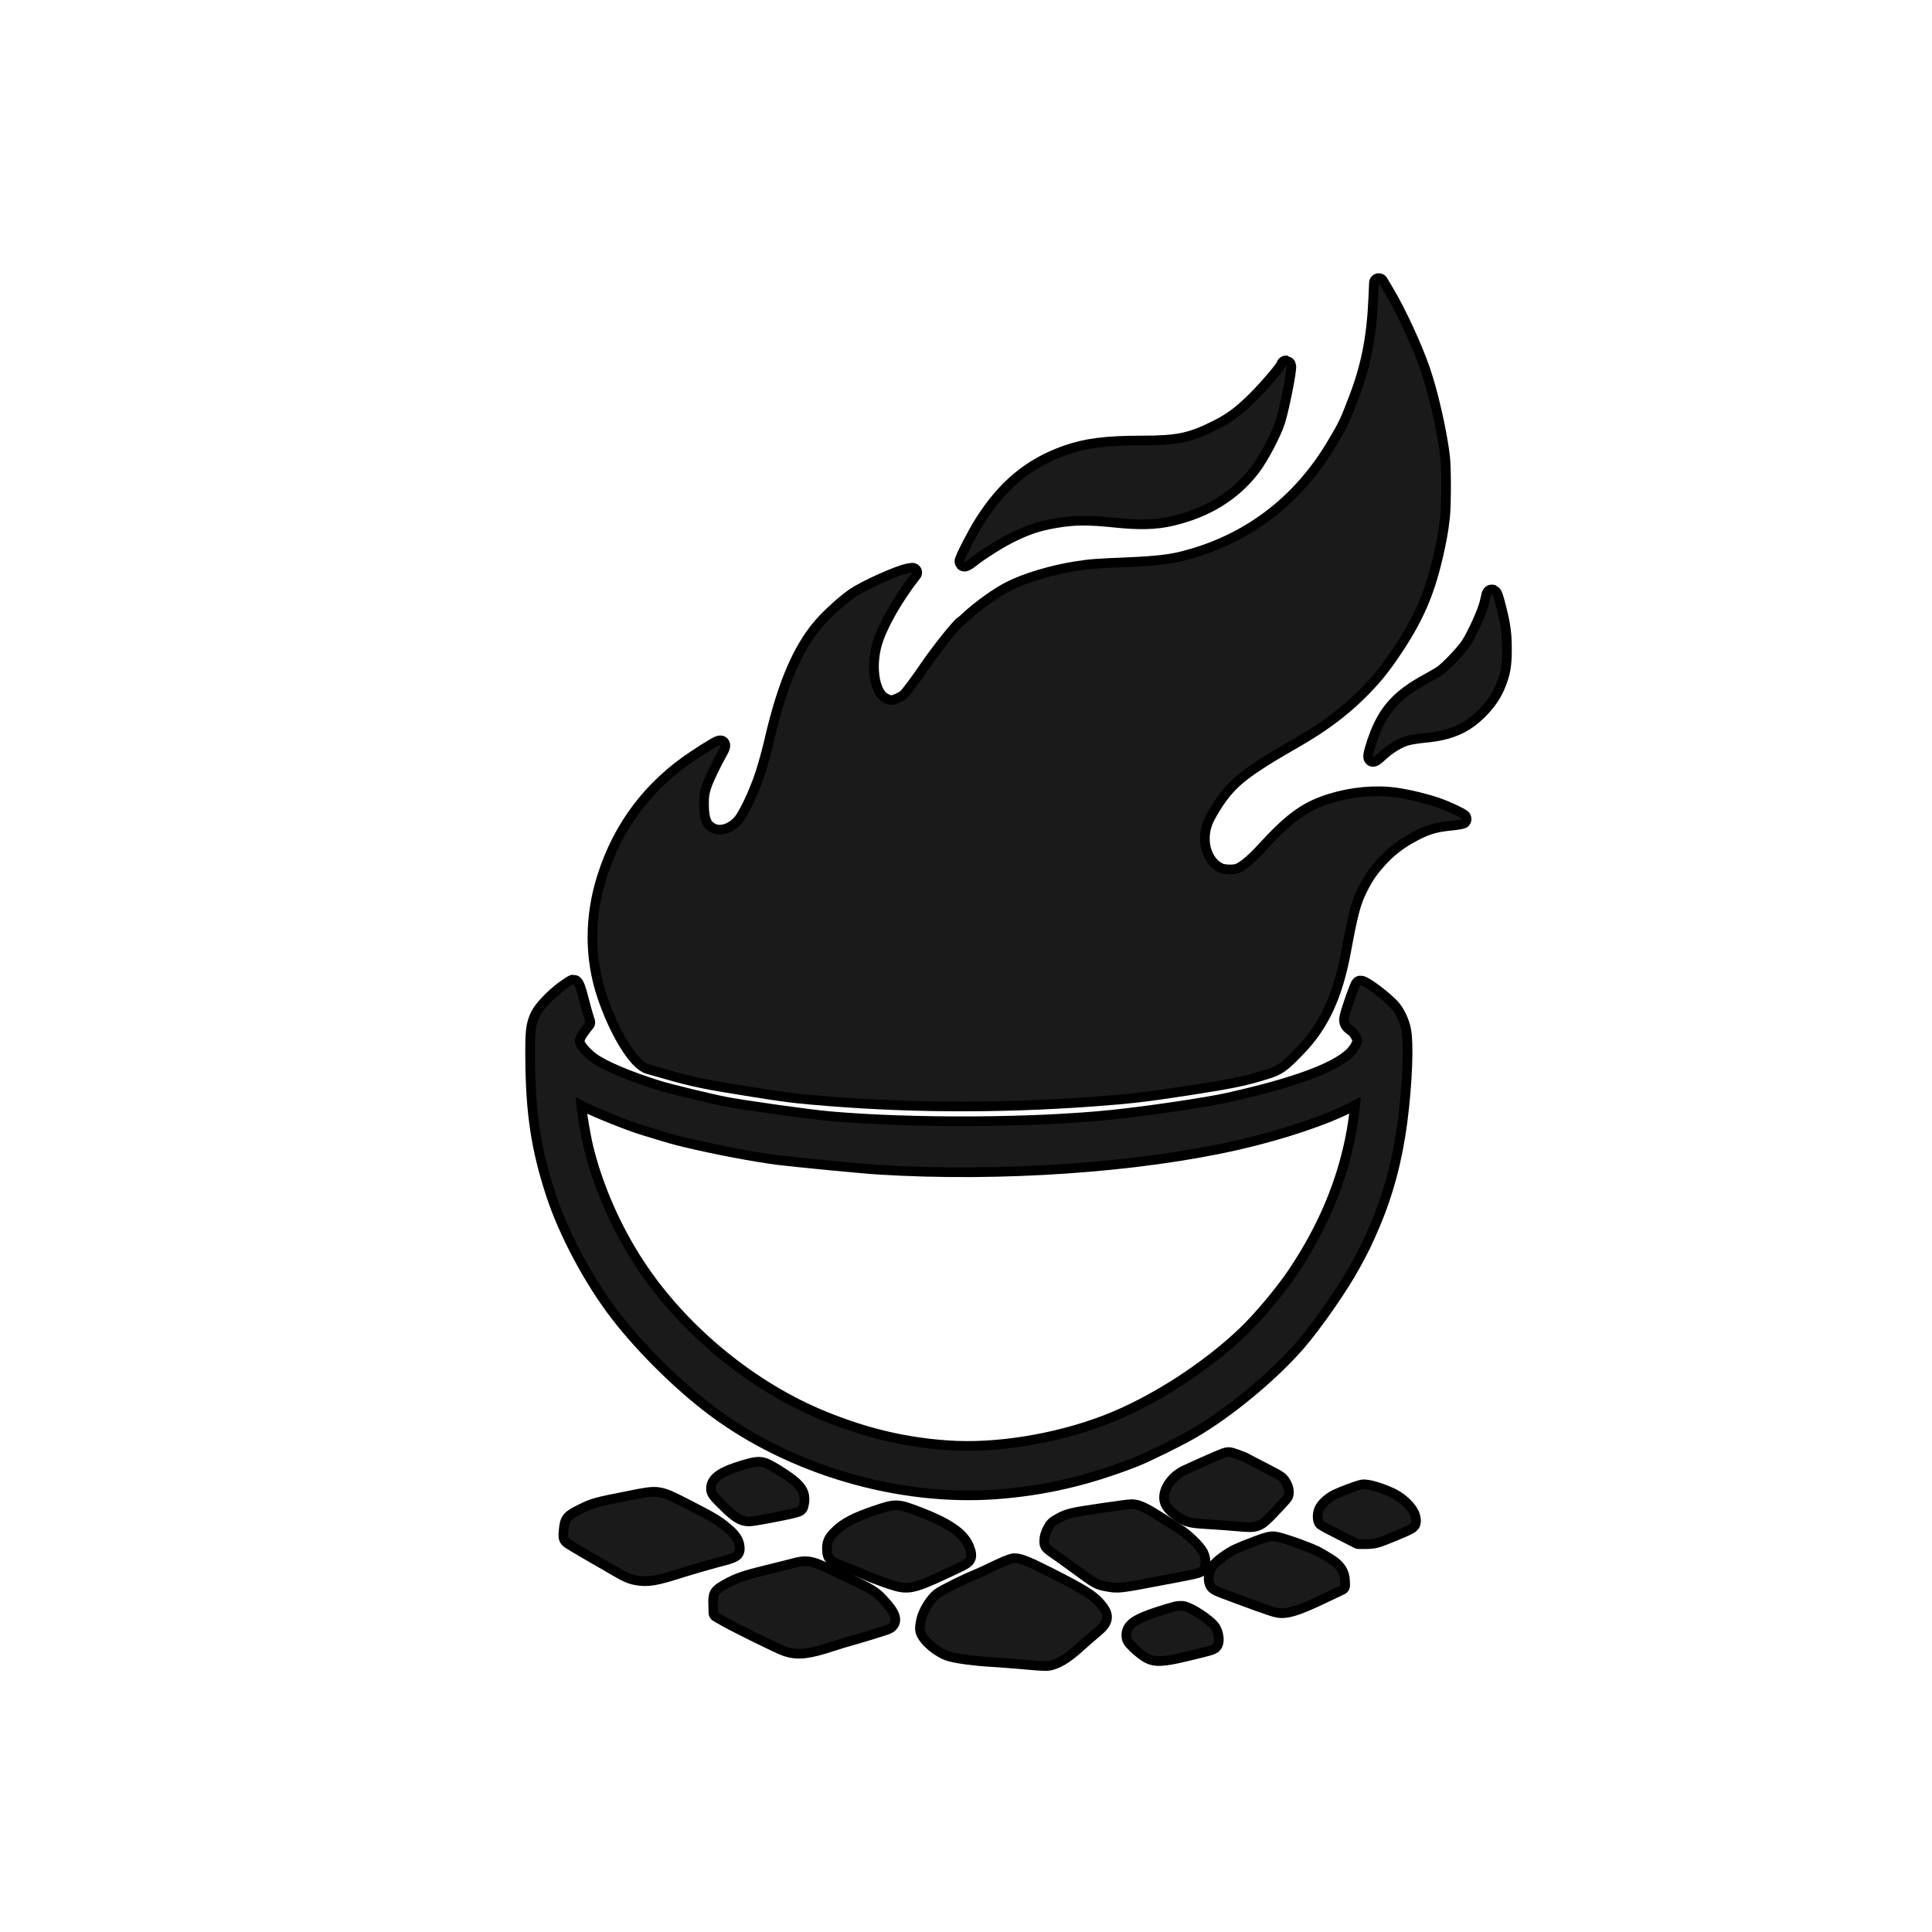
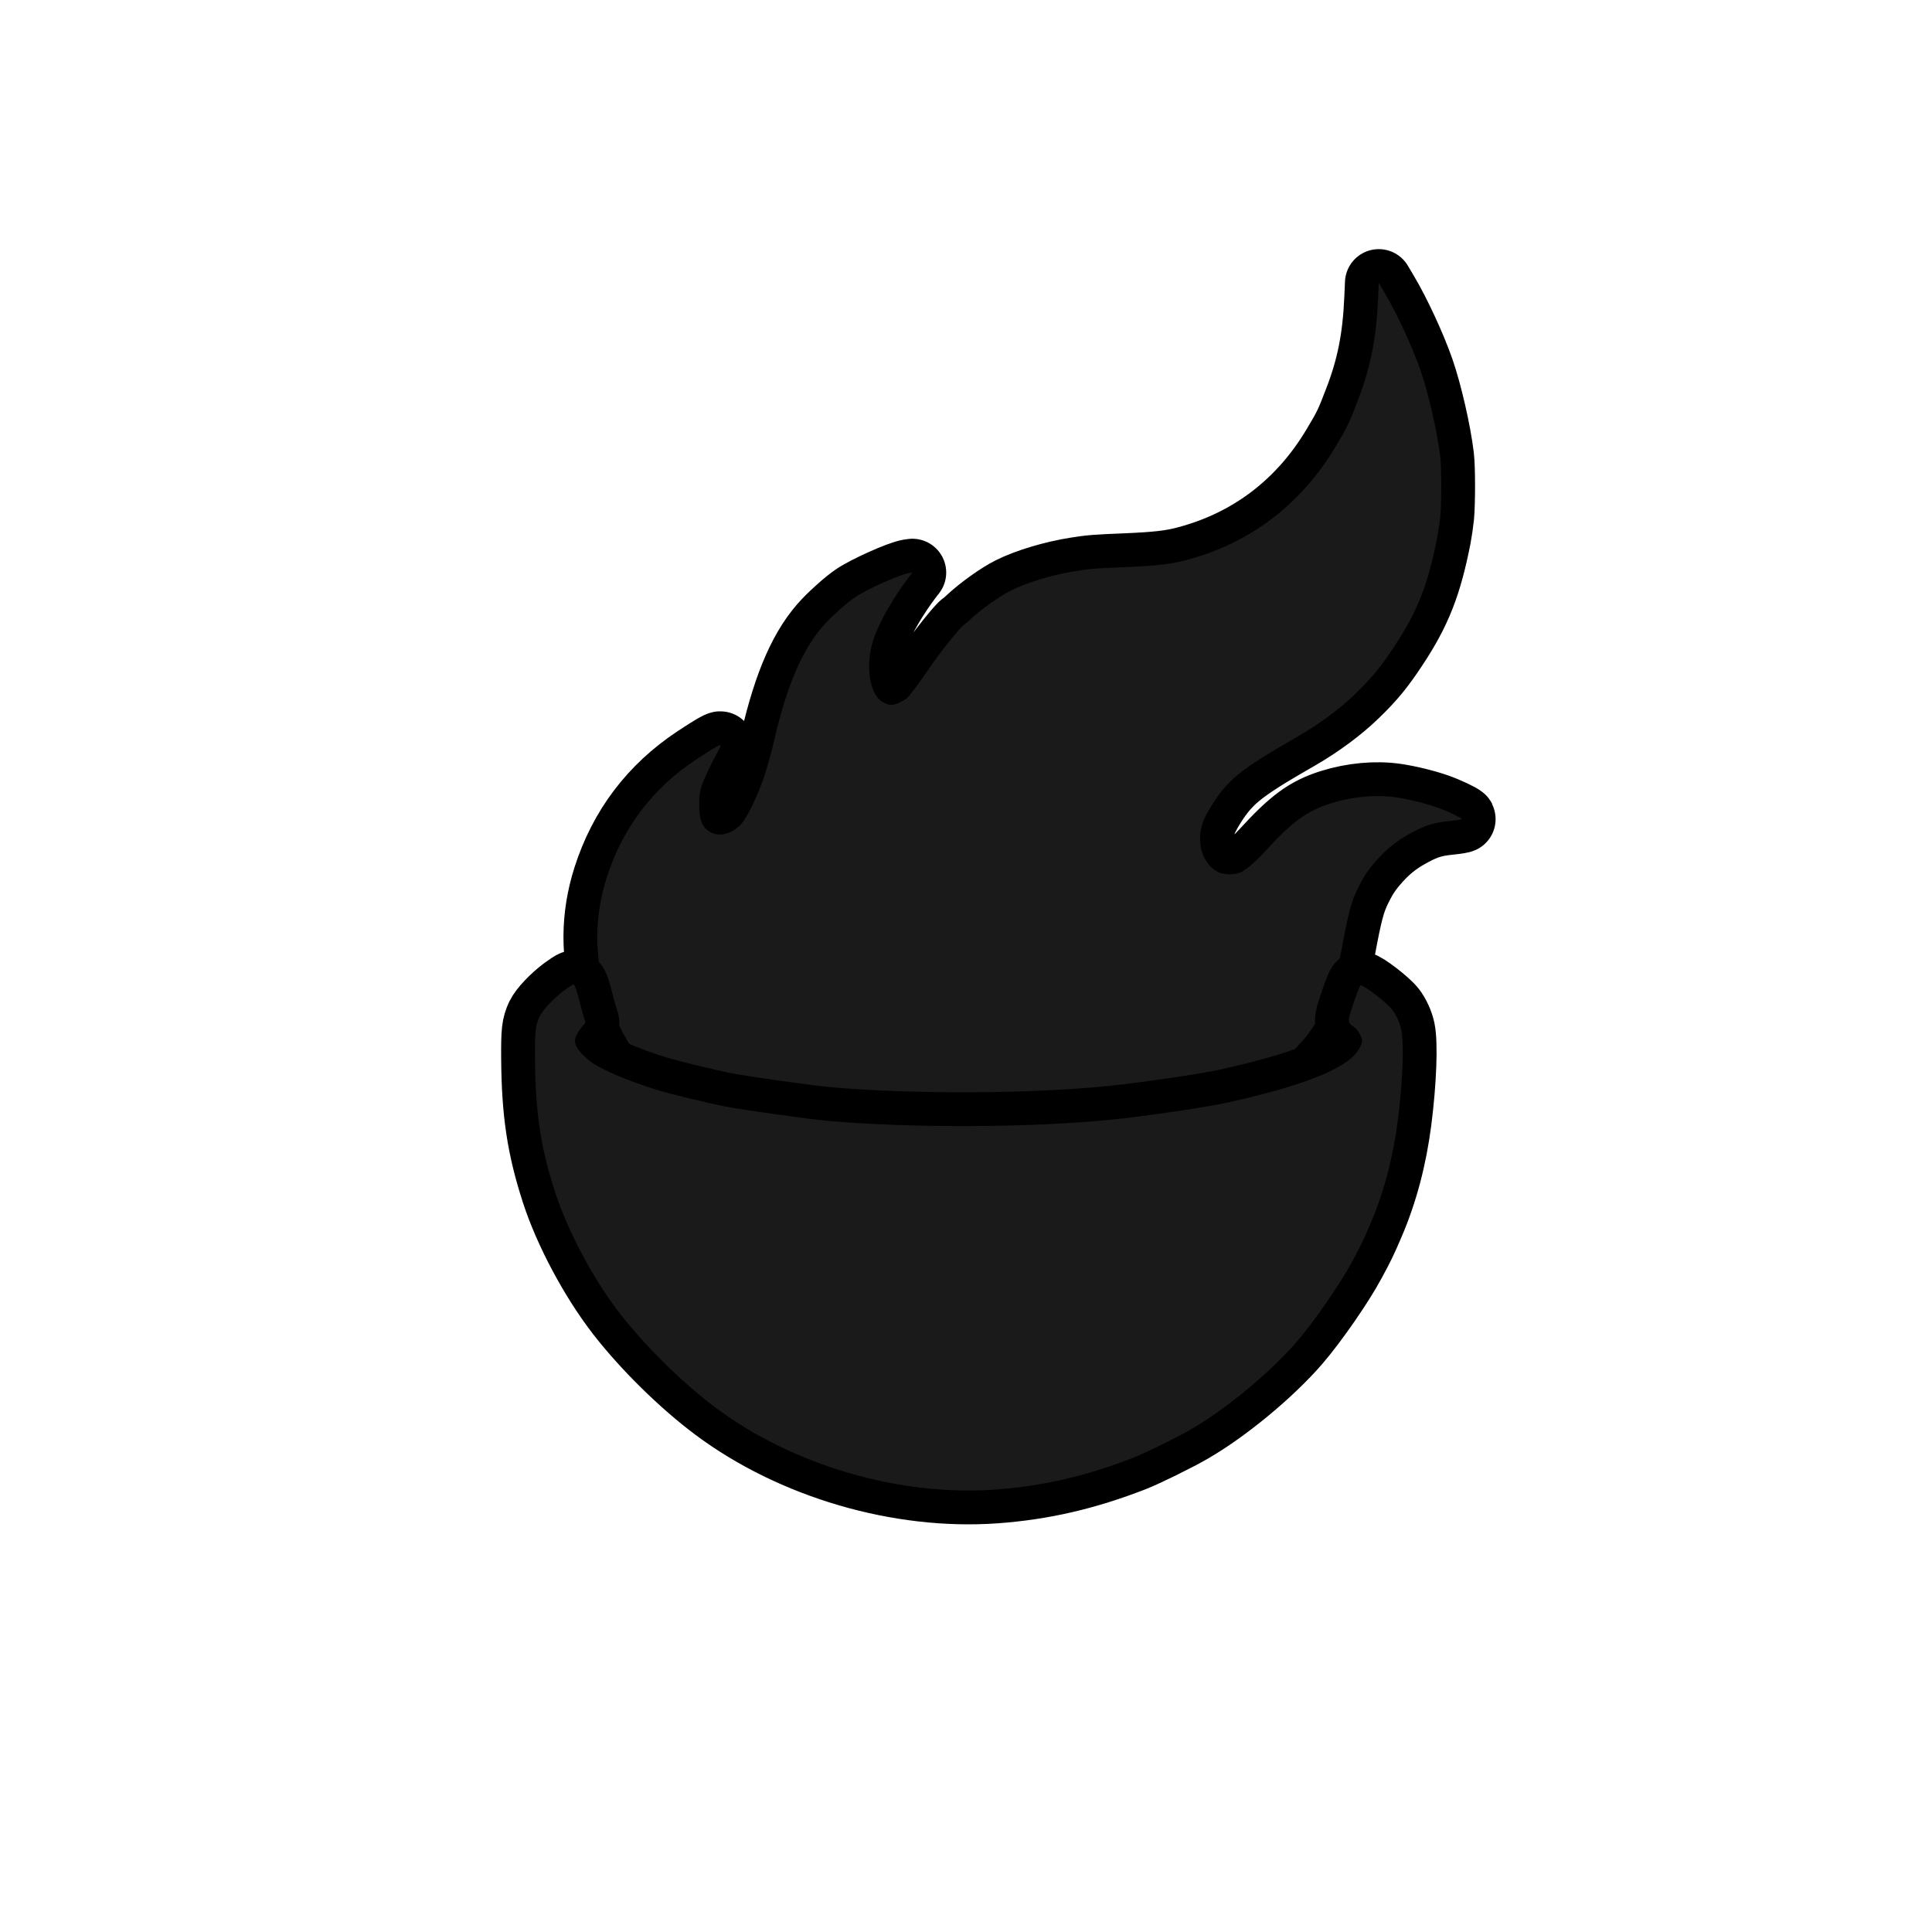
<svg xmlns="http://www.w3.org/2000/svg" width="512" height="512" viewBox="0 0 2000 2000">
-   <g transform="translate(0,2000) scale(0.1,-0.1)" fill="#1a1a1a" stroke="#000000" stroke-width="200" paint-order="stroke fill" stroke-linejoin="round">
+   <g transform="translate(0,2000) scale(0.1,-0.1)" fill="#1a1a1a" stroke="#000000" stroke-width="700" paint-order="stroke fill" stroke-linejoin="round">
    <path d="M14266 16913 c-18 -414 -78 -717 -210 -1059 -90 -237 -110 -277 -231 -479 -358 -600 -891 -1003 -1553 -1175 -150 -40 -305 -57 -607 -70 -320 -13 -374 -17 -525 -41 -240 -38 -506 -117 -675 -202 -121 -60 -313 -198 -428 -306 -27 -26 -52 -47 -57 -49 -29 -10 -258 -297 -369 -462 -88 -130 -193 -270 -222 -297 -13 -12 -50 -34 -82 -48 -66 -31 -105 -29 -170 8 -143 80 -184 405 -86 673 65 178 206 422 365 630 l29 37 -35 -5 c-97 -16 -439 -169 -558 -250 -79 -53 -206 -165 -295 -258 -237 -249 -404 -626 -543 -1225 -25 -110 -70 -272 -99 -360 -64 -195 -177 -433 -239 -502 -90 -100 -218 -138 -310 -93 -92 44 -127 122 -128 285 -1 92 3 124 25 196 23 75 96 230 178 376 13 23 21 45 17 49 -7 7 -98 -46 -253 -149 -451 -299 -760 -708 -924 -1221 -130 -406 -131 -827 -2 -1212 123 -368 322 -694 442 -724 19 -5 104 -29 191 -54 261 -76 415 -108 908 -185 316 -50 374 -57 580 -76 947 -85 1905 -92 2900 -20 393 29 545 46 1000 116 450 70 569 94 798 165 130 41 161 63 327 235 239 247 376 545 460 994 74 402 105 517 176 658 64 128 108 191 205 299 90 99 184 175 299 241 174 100 271 132 452 149 67 7 119 16 117 20 -10 15 -158 85 -249 117 -124 44 -298 87 -435 107 -208 30 -450 8 -673 -62 -250 -79 -399 -188 -695 -512 -105 -113 -199 -190 -261 -211 -55 -18 -159 -14 -206 9 -168 81 -239 315 -160 526 32 85 133 247 211 338 81 95 165 167 309 264 113 75 172 112 468 283 222 129 428 282 585 434 171 165 266 281 406 493 241 365 348 638 445 1132 11 58 25 154 31 214 13 142 13 506 -1 621 -30 253 -123 660 -205 895 -82 236 -245 589 -367 793 l-64 108 -7 -158z" />
-     <path d="M13311 16214 c-2 -25 -171 -225 -295 -350 -162 -162 -264 -237 -431 -319 -257 -127 -395 -155 -763 -155 -370 0 -578 -27 -783 -100 -362 -129 -623 -346 -854 -710 -76 -120 -212 -386 -203 -395 4 -4 26 8 50 27 101 82 312 215 433 273 169 82 276 117 460 149 189 33 343 34 620 5 248 -26 417 -22 575 15 360 84 637 255 836 517 83 110 212 356 251 479 42 136 121 535 110 562 -4 9 -6 9 -6 2z" />
-     <path d="M15436 13839 c-2 -8 -12 -48 -21 -89 -21 -92 -134 -341 -199 -439 -55 -82 -219 -253 -286 -299 -26 -16 -93 -56 -150 -87 -270 -147 -402 -287 -498 -526 -44 -111 -77 -227 -68 -236 3 -3 35 22 70 55 81 75 190 140 276 164 36 10 119 23 185 29 242 22 397 85 539 220 99 94 162 183 206 293 46 115 60 193 60 348 0 164 -10 242 -55 423 -33 134 -49 174 -59 144z" />
-     <path d="M5840 9747 c-109 -82 -220 -199 -253 -268 -44 -95 -51 -153 -49 -434 4 -559 58 -923 208 -1385 131 -406 398 -906 673 -1260 263 -338 644 -714 986 -970 801 -599 1903 -922 2900 -850 491 36 937 139 1428 330 119 46 450 209 592 291 363 209 822 589 1098 908 177 205 449 597 569 821 97 179 117 221 196 405 139 325 232 678 282 1065 51 401 66 799 36 941 -16 73 -53 155 -96 209 -61 77 -287 250 -326 250 -11 0 -104 -265 -119 -337 -8 -41 5 -65 51 -94 37 -23 84 -103 84 -144 0 -42 -48 -121 -102 -170 -179 -161 -589 -311 -1273 -465 -216 -49 -837 -141 -1206 -179 -814 -85 -2084 -91 -2939 -15 -200 17 -881 113 -1075 150 -159 31 -589 135 -699 170 -316 98 -577 210 -690 293 -28 21 -70 58 -93 83 -99 109 -96 156 17 298 l21 26 -20 64 c-11 36 -29 103 -41 150 -28 114 -52 180 -64 180 -6 0 -49 -29 -96 -63z m221 -1156 c116 -61 455 -197 609 -244 273 -84 322 -98 441 -126 313 -75 700 -148 954 -181 170 -21 878 -90 1035 -99 1248 -78 2678 21 3701 254 464 106 911 256 1171 392 59 32 109 55 112 52 6 -6 -22 -231 -44 -356 -95 -519 -293 -999 -613 -1478 -130 -194 -365 -475 -528 -630 -399 -380 -955 -735 -1444 -922 -519 -199 -1149 -300 -1649 -264 -445 31 -847 126 -1282 302 -760 306 -1489 906 -1942 1596 -244 371 -434 802 -537 1218 -40 161 -97 535 -81 535 2 0 45 -22 97 -49z" />
-     <path d="M12680 4910 c-24 -7 -284 -122 -397 -175 -105 -49 -183 -152 -183 -240 0 -52 40 -103 124 -157 79 -51 108 -57 299 -68 89 -5 223 -15 299 -22 191 -17 193 -16 337 134 64 66 121 130 128 141 19 35 -8 112 -51 149 -11 10 -93 54 -181 99 -88 45 -164 85 -170 89 -17 12 -150 60 -165 59 -8 0 -26 -4 -40 -9z" />
-     <path d="M7705 4786 c-208 -61 -295 -119 -295 -194 0 -33 10 -46 108 -143 119 -118 168 -149 237 -149 41 0 376 63 474 90 37 10 40 13 46 54 10 64 -2 103 -47 152 -41 45 -163 130 -273 190 -77 43 -106 43 -250 0z" />
-     <path d="M14105 4583 c-51 -11 -206 -69 -266 -99 -66 -33 -123 -86 -140 -131 -13 -35 -11 -89 4 -101 6 -5 91 -50 187 -98 l175 -89 80 0 c67 1 94 6 165 34 202 80 284 117 294 133 7 12 7 31 -2 65 -16 63 -110 156 -202 200 -118 56 -252 95 -295 86z" />
-     <path d="M6530 4470 c-353 -69 -377 -76 -497 -135 -129 -64 -138 -74 -148 -180 -6 -61 -5 -72 11 -86 11 -9 111 -70 224 -135 113 -64 234 -135 270 -156 95 -56 142 -77 201 -88 111 -21 195 -7 464 80 99 31 254 76 345 100 205 53 214 57 207 117 -6 55 -35 96 -112 160 -88 74 -145 107 -403 239 -284 144 -269 142 -562 84z" />
-     <path d="M11415 4340 c-318 -47 -347 -54 -432 -99 -59 -32 -72 -44 -95 -91 -18 -34 -28 -69 -28 -97 0 -47 -11 -36 139 -140 30 -21 99 -71 153 -111 215 -158 218 -160 317 -178 106 -19 117 -18 536 62 361 68 396 76 411 91 20 20 17 87 -5 131 -30 59 -149 173 -236 226 -44 27 -136 86 -205 130 -138 88 -202 116 -258 115 -20 0 -154 -18 -297 -39z" />
-     <path d="M9068 4315 c-202 -69 -305 -122 -384 -200 -67 -65 -78 -93 -72 -175 4 -54 16 -62 186 -127 64 -25 135 -53 157 -63 96 -43 276 -108 343 -125 125 -30 184 -11 628 201 86 41 94 58 63 138 -47 128 -196 229 -509 347 -196 74 -205 74 -412 4z" />
-     <path d="M13015 4001 c-71 -26 -160 -62 -197 -79 -82 -37 -195 -120 -226 -166 -28 -41 -38 -100 -23 -139 12 -32 21 -36 246 -119 352 -130 406 -148 453 -148 79 0 180 35 398 138 l209 99 -1 44 c-3 81 -36 131 -122 187 -42 27 -104 63 -137 80 -93 46 -375 145 -425 148 -35 3 -74 -7 -175 -45z" />
-     <path d="M10320 3749 c-80 -39 -176 -83 -215 -99 -106 -42 -331 -155 -370 -184 -61 -47 -130 -157 -150 -241 -9 -41 -15 -86 -11 -99 19 -76 156 -193 264 -225 74 -22 259 -47 422 -56 58 -3 212 -15 342 -26 222 -20 240 -20 286 -5 78 26 153 76 265 178 57 51 136 120 175 152 105 88 108 130 17 233 -65 72 -169 136 -475 291 -234 119 -315 152 -368 152 -25 -1 -84 -24 -182 -71z" />
-     <path d="M8225 3770 c-38 -11 -164 -42 -278 -70 -224 -54 -302 -81 -412 -142 -100 -56 -106 -65 -102 -167 l2 -85 50 -29 c116 -69 598 -307 660 -326 118 -37 219 -25 455 52 58 19 148 47 200 61 118 33 311 92 367 112 84 30 67 96 -62 233 -71 76 -110 100 -327 202 -106 50 -224 106 -263 124 -129 60 -176 66 -290 35z" />
-     <path d="M12165 3319 c-22 -5 -96 -28 -165 -50 -220 -72 -290 -119 -290 -194 0 -38 6 -47 63 -102 34 -33 85 -73 112 -89 75 -43 150 -40 395 19 266 64 268 65 281 88 14 28 4 96 -21 137 -36 59 -237 192 -300 198 -19 2 -53 -1 -75 -7z" />
+     <path d="M5840 9747 c-109 -82 -220 -199 -253 -268 -44 -95 -51 -153 -49 -434 4 -559 58 -923 208 -1385 131 -406 398 -906 673 -1260 263 -338 644 -714 986 -970 801 -599 1903 -922 2900 -850 491 36 937 139 1428 330 119 46 450 209 592 291 363 209 822 589 1098 908 177 205 449 597 569 821 97 179 117 221 196 405 139 325 232 678 282 1065 51 401 66 799 36 941 -16 73 -53 155 -96 209 -61 77 -287 250 -326 250 -11 0 -104 -265 -119 -337 -8 -41 5 -65 51 -94 37 -23 84 -103 84 -144 0 -42 -48 -121 -102 -170 -179 -161 -589 -311 -1273 -465 -216 -49 -837 -141 -1206 -179 -814 -85 -2084 -91 -2939 -15 -200 17 -881 113 -1075 150 -159 31 -589 135 -699 170 -316 98 -577 210 -690 293 -28 21 -70 58 -93 83 -99 109 -96 156 17 298 l21 26 -20 64 c-11 36 -29 103 -41 150 -28 114 -52 180 -64 180 -6 0 -49 -29 -96 -63z" />
  </g>
</svg>
